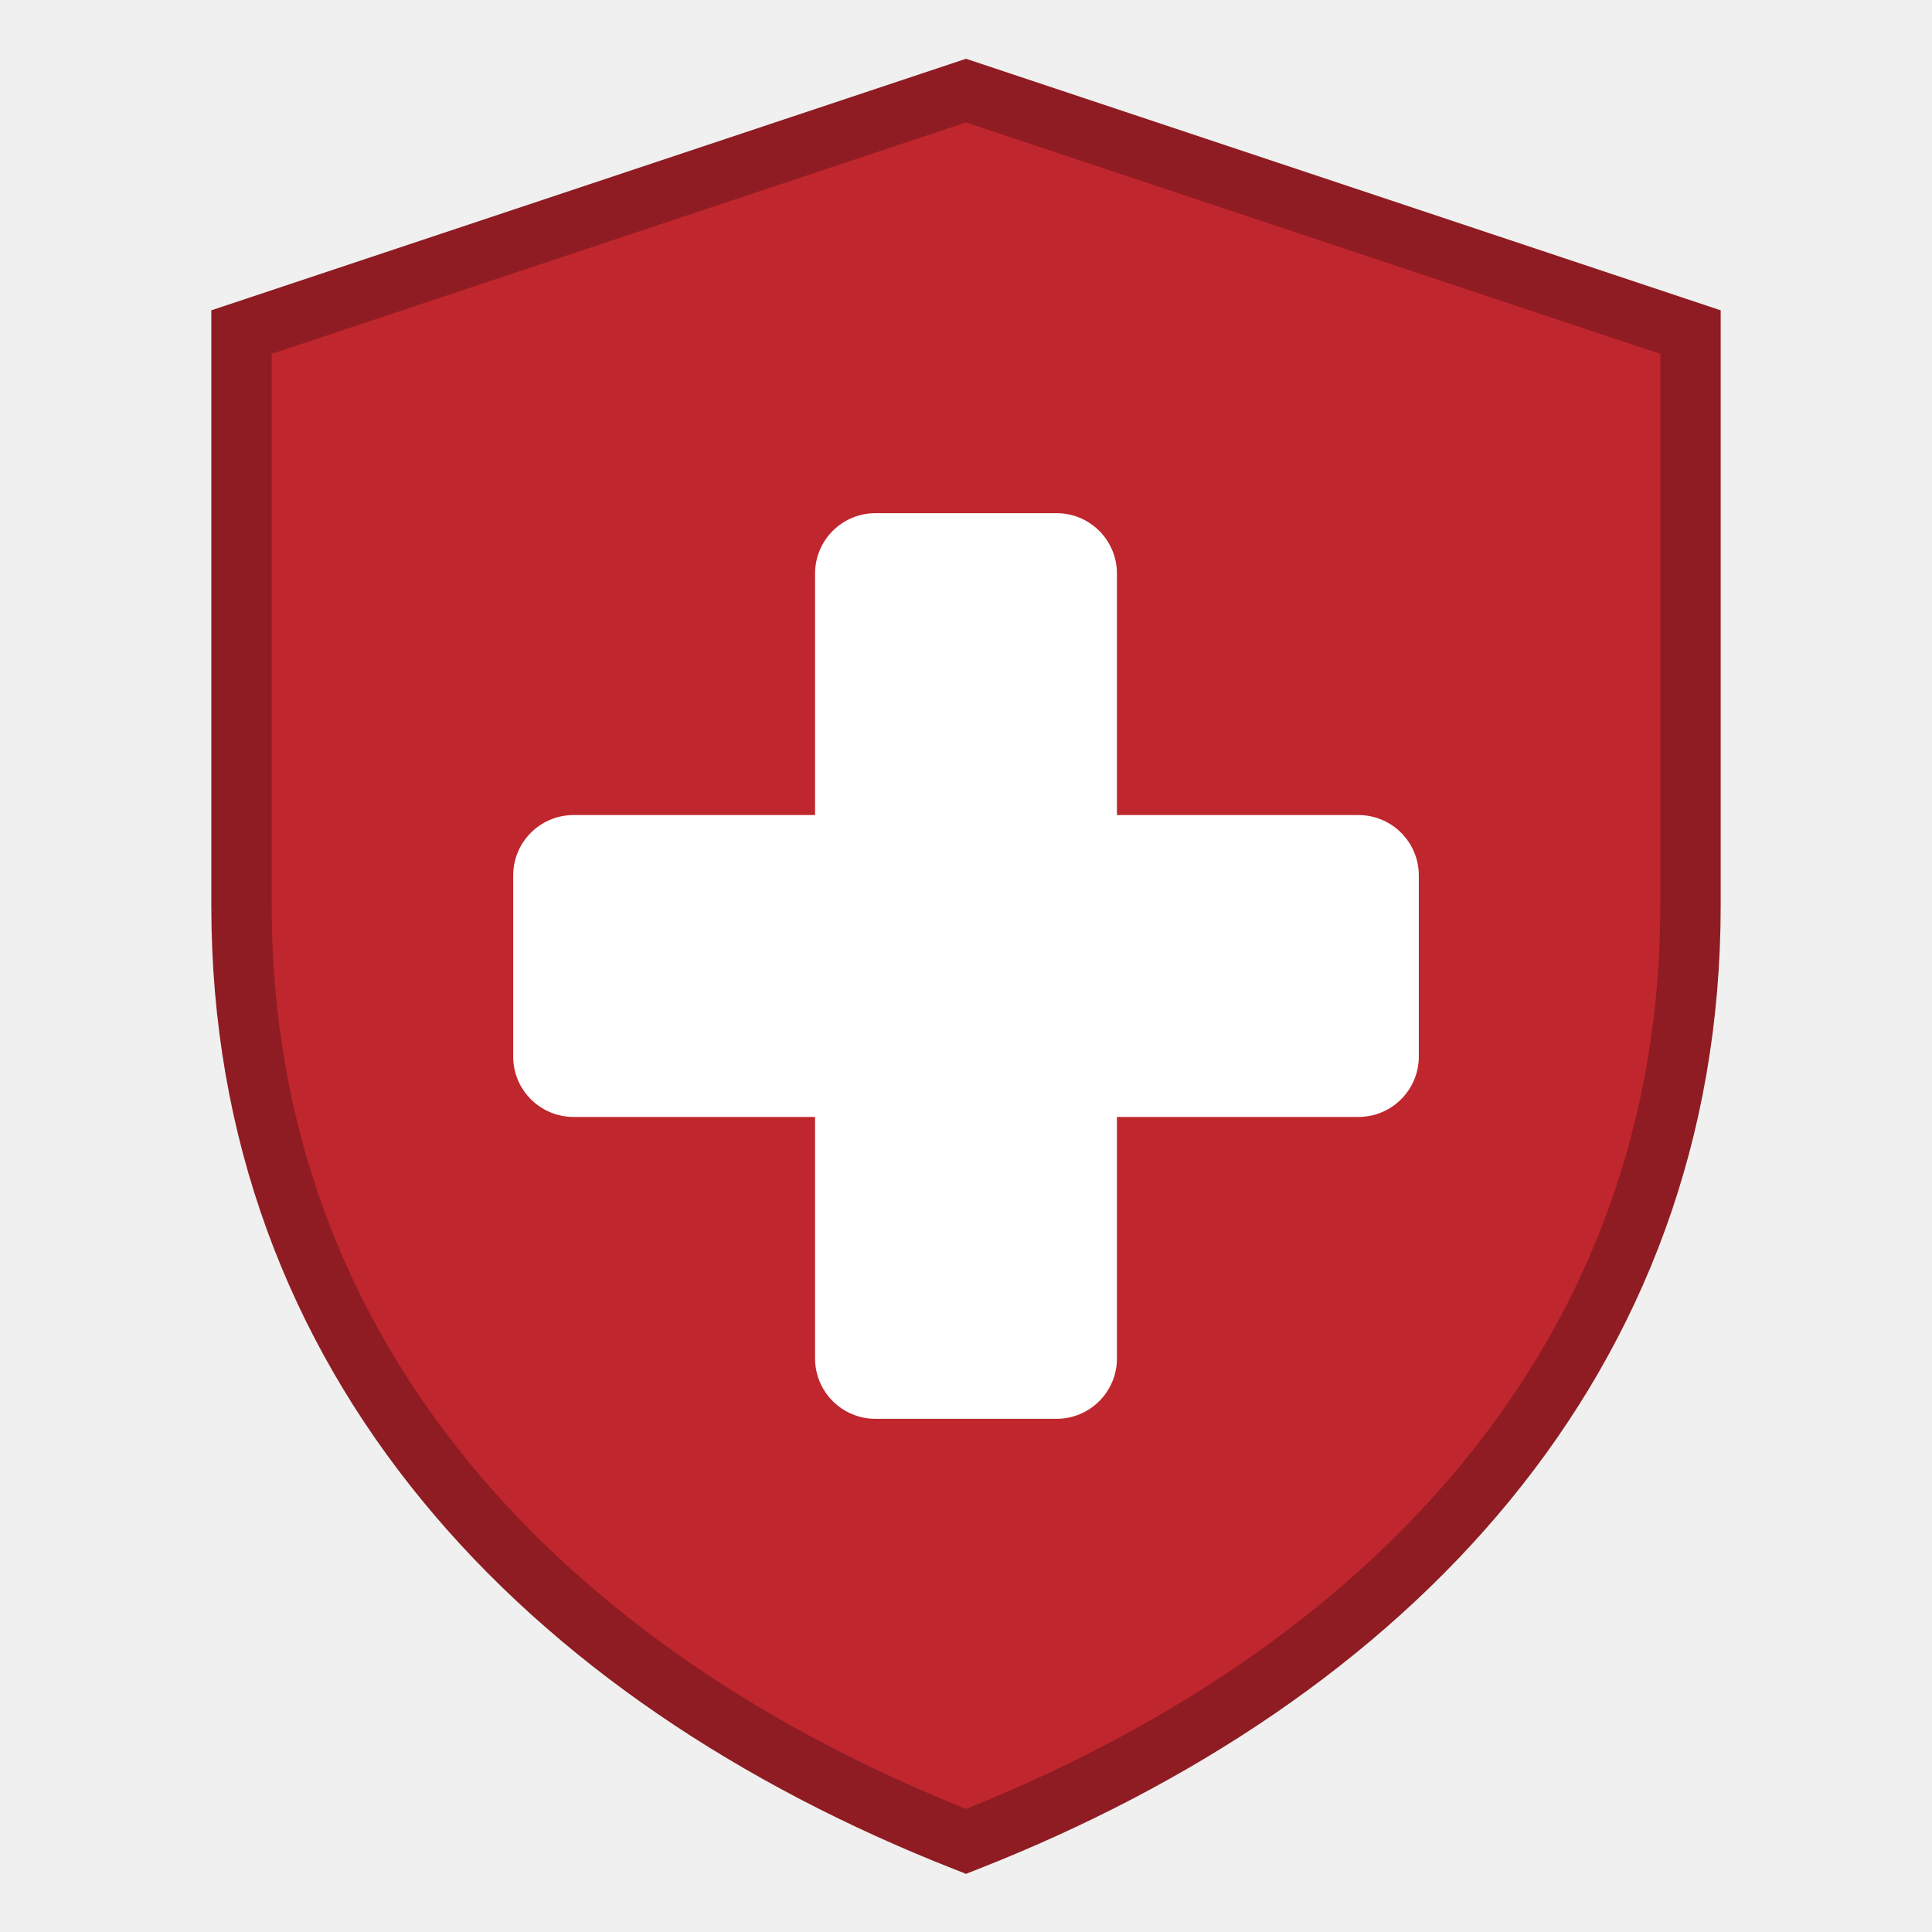
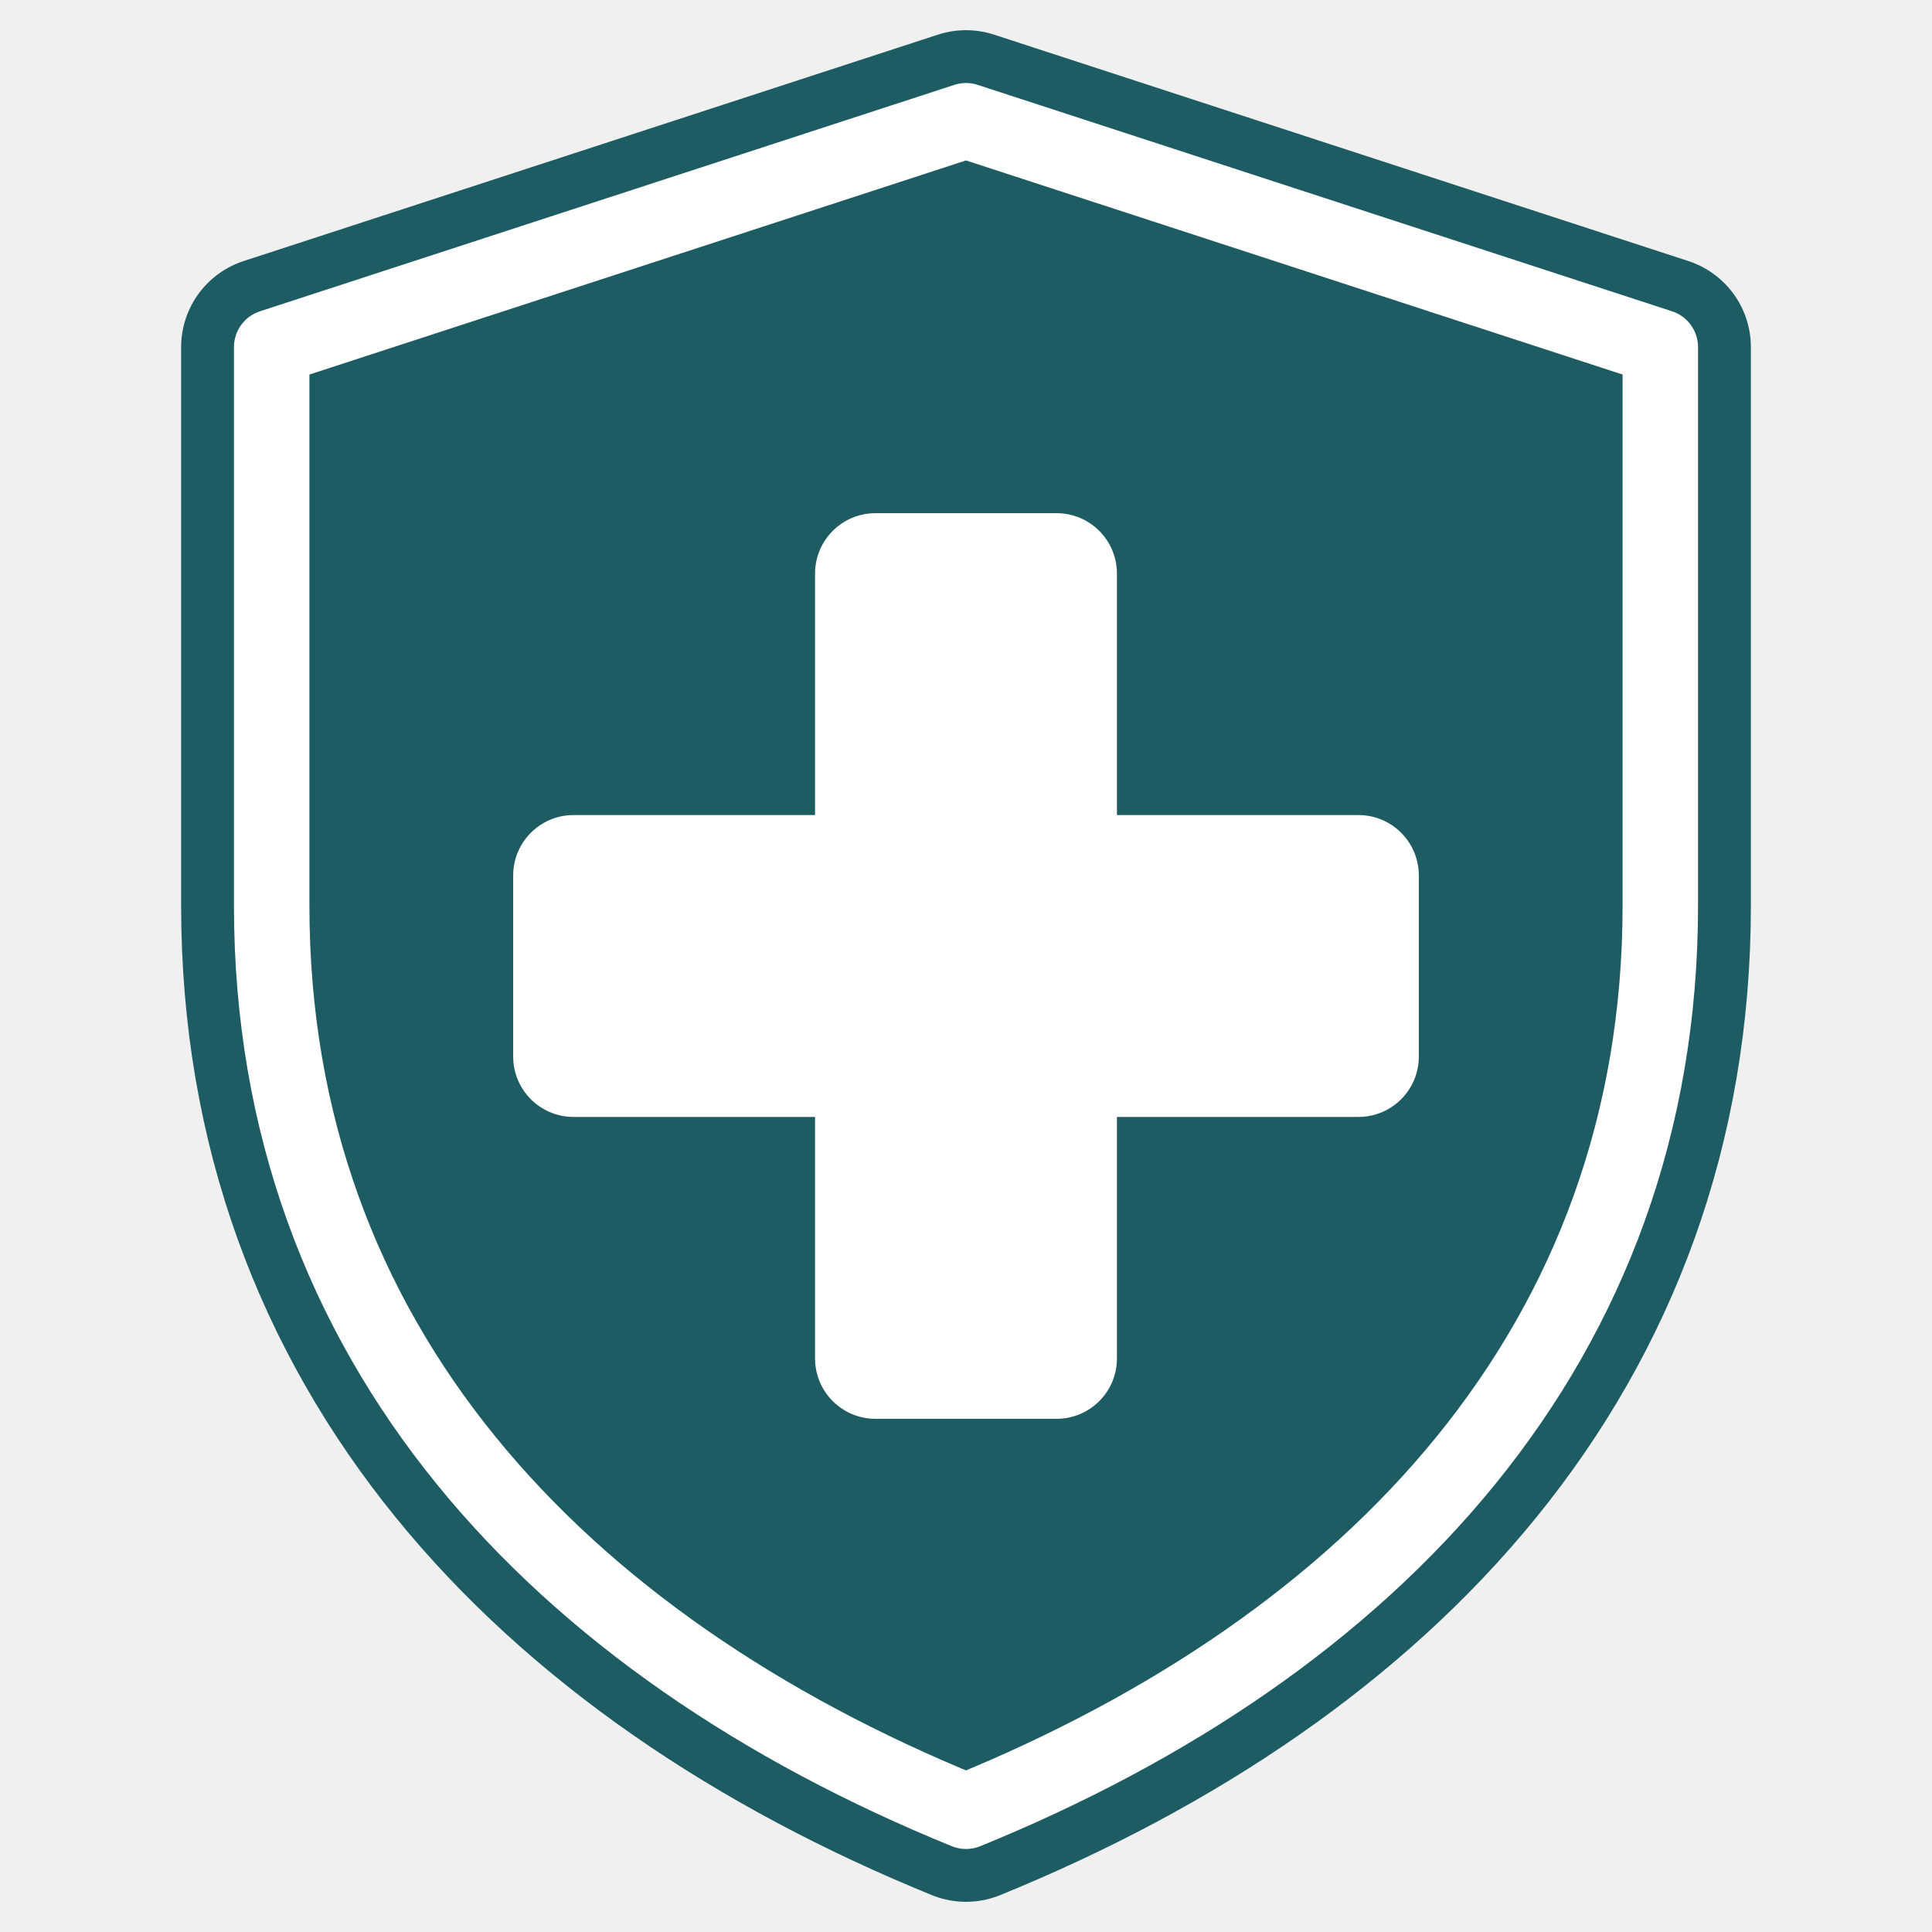
<svg xmlns="http://www.w3.org/2000/svg" viewBox="0 0 64 64">
-   <path d="M32 3 L56 11 V30 C56 45 46 55.5 32 61 C18 55.5 8 45 8 30 V11 Z" fill="#c0262d" />
-   <path d="M32 3 L56 11 V30 C56 45 46 55.5 32 61 C18 55.5 8 45 8 30 V11 Z" fill="none" stroke="#8f1c22" stroke-width="2" />
+   <path d="M32 4 L55 11.5 V30 C55 44.5 45.5 54.5 32 60 C18.5 54.5 9 44.5 9 30 V11.5 Z" fill="#1d5c63" stroke="#1d5c63" stroke-width="6" stroke-linejoin="round" />
+   <path d="M32 4 L55 11.5 V30 C55 44.5 45.5 54.5 32 60 C18.5 54.5 9 44.5 9 30 V11.5 Z" fill="#1d5c63" stroke="#ffffff" stroke-width="2.5" stroke-linejoin="round" />
  <rect x="27" y="17" width="10" height="30" rx="2" fill="#ffffff" />
  <rect x="17" y="27" width="30" height="10" rx="2" fill="#ffffff" />
</svg>
